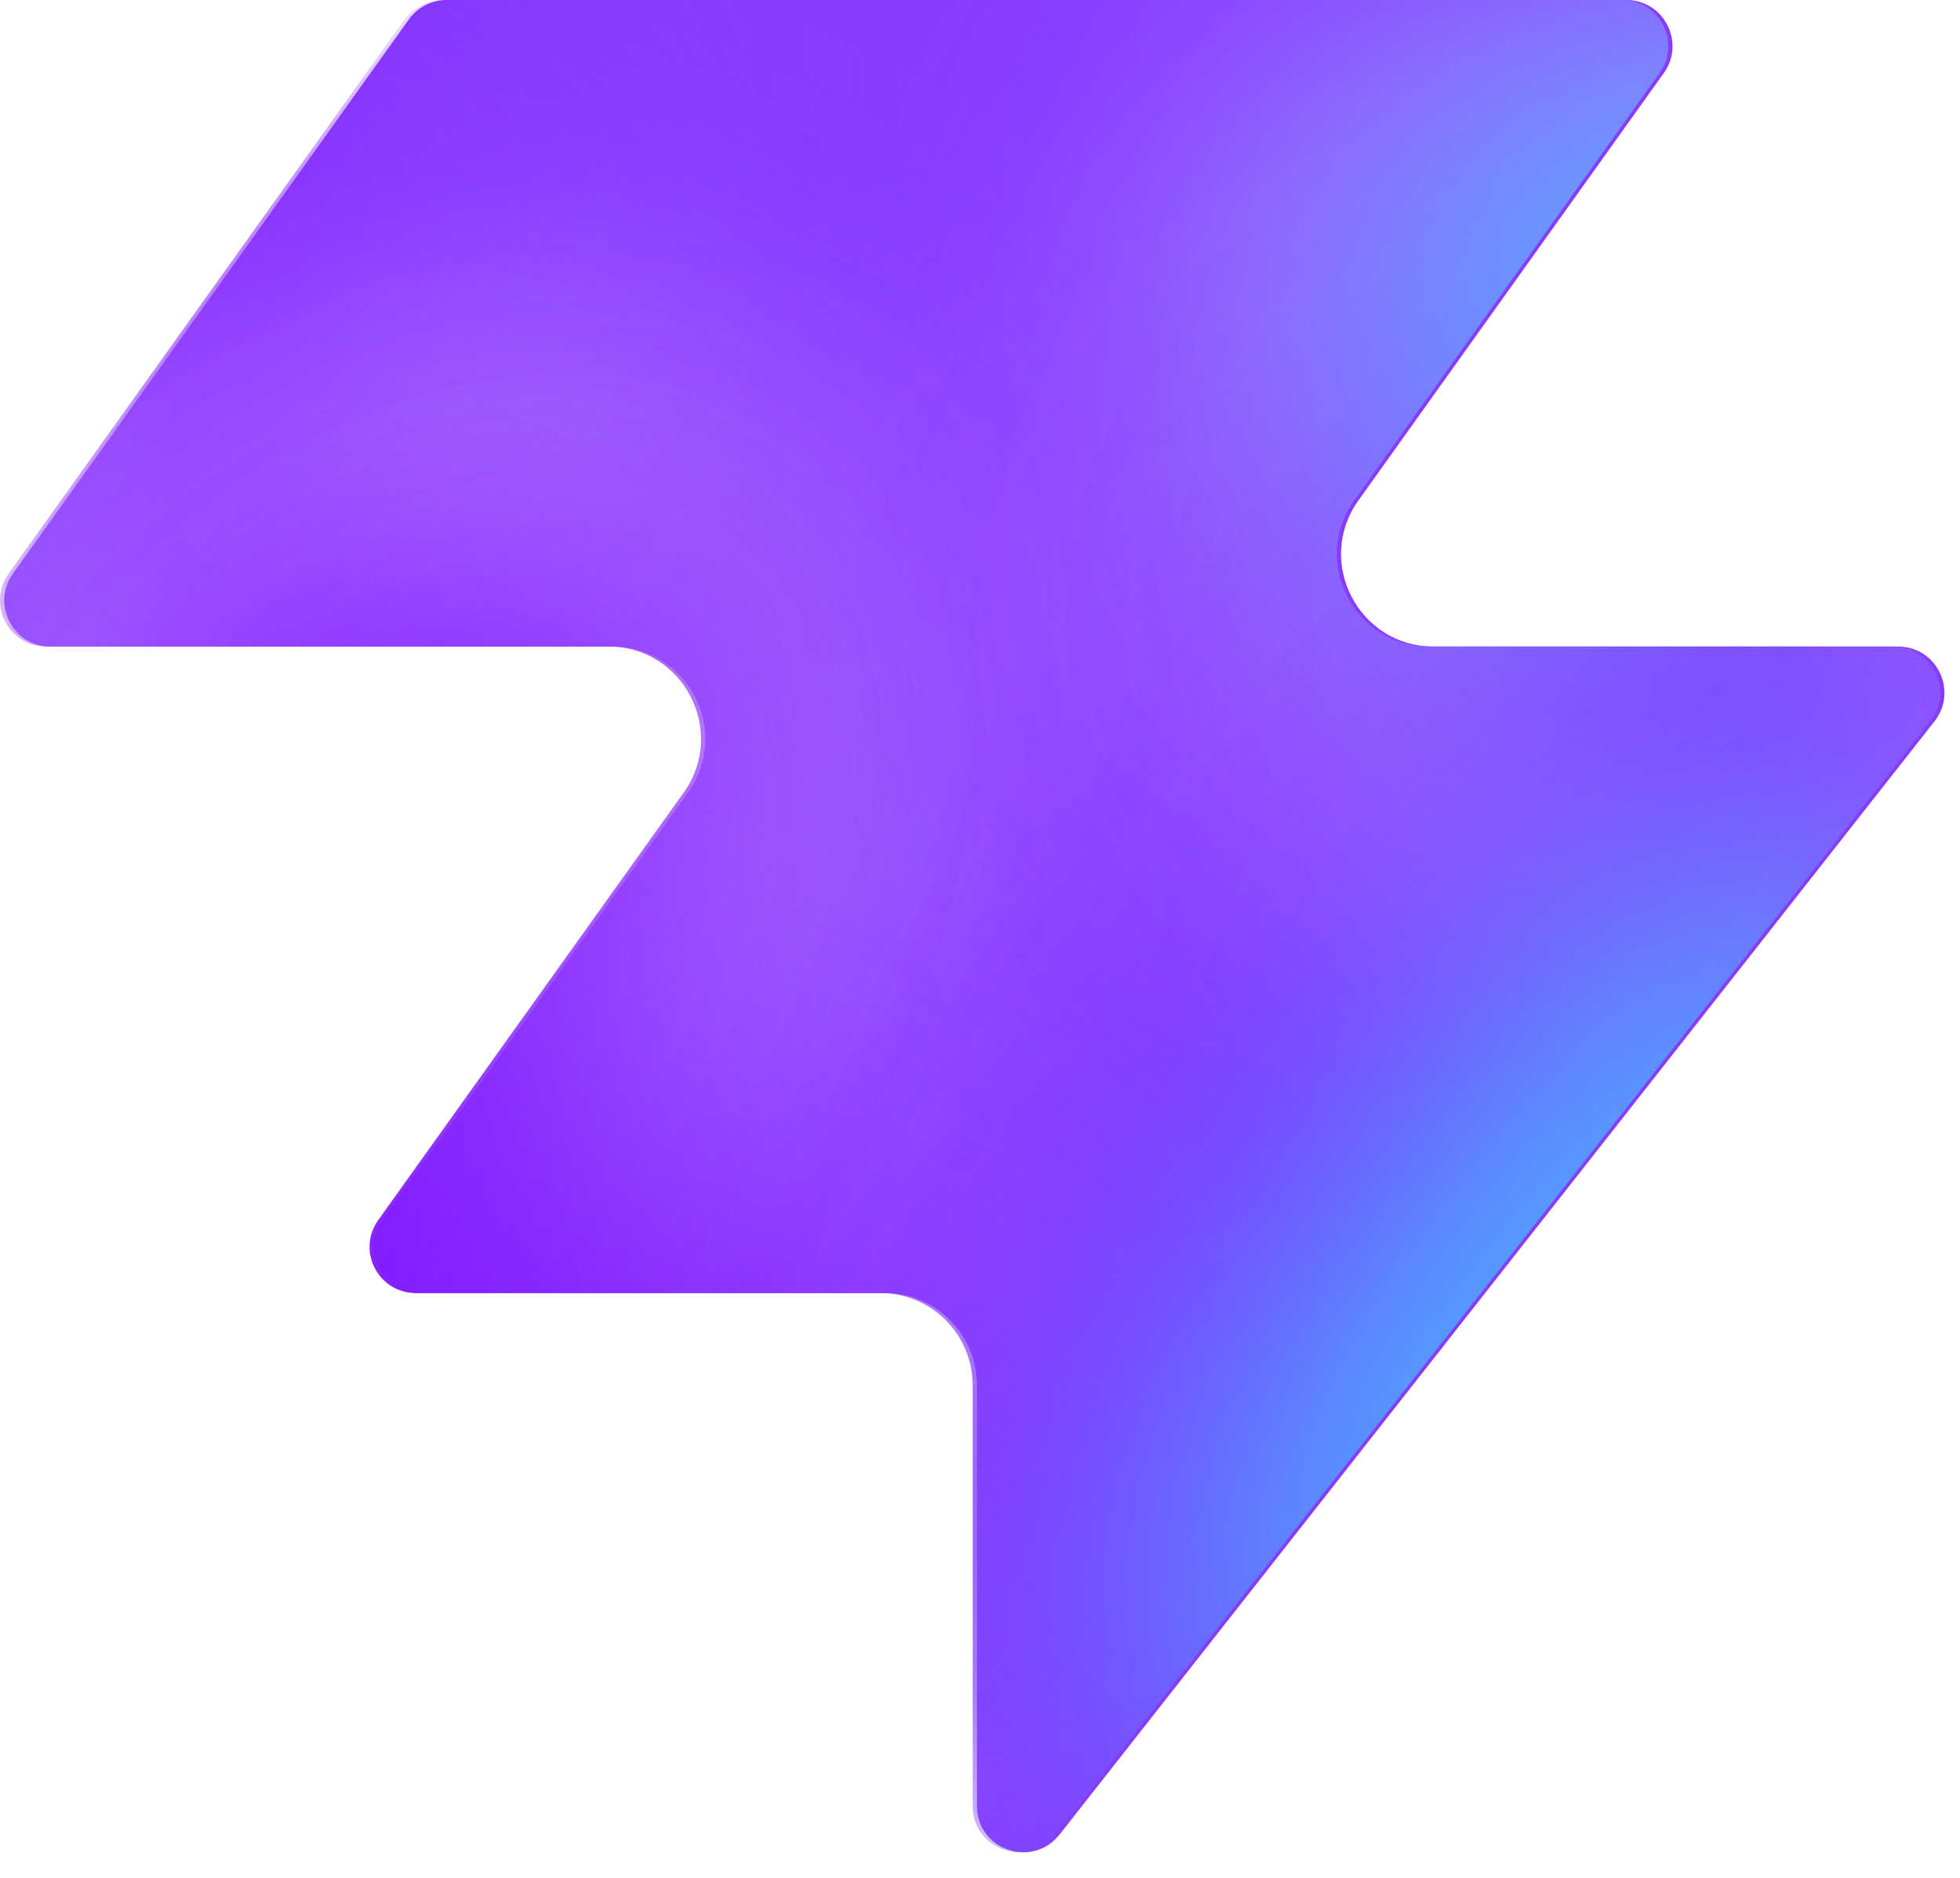
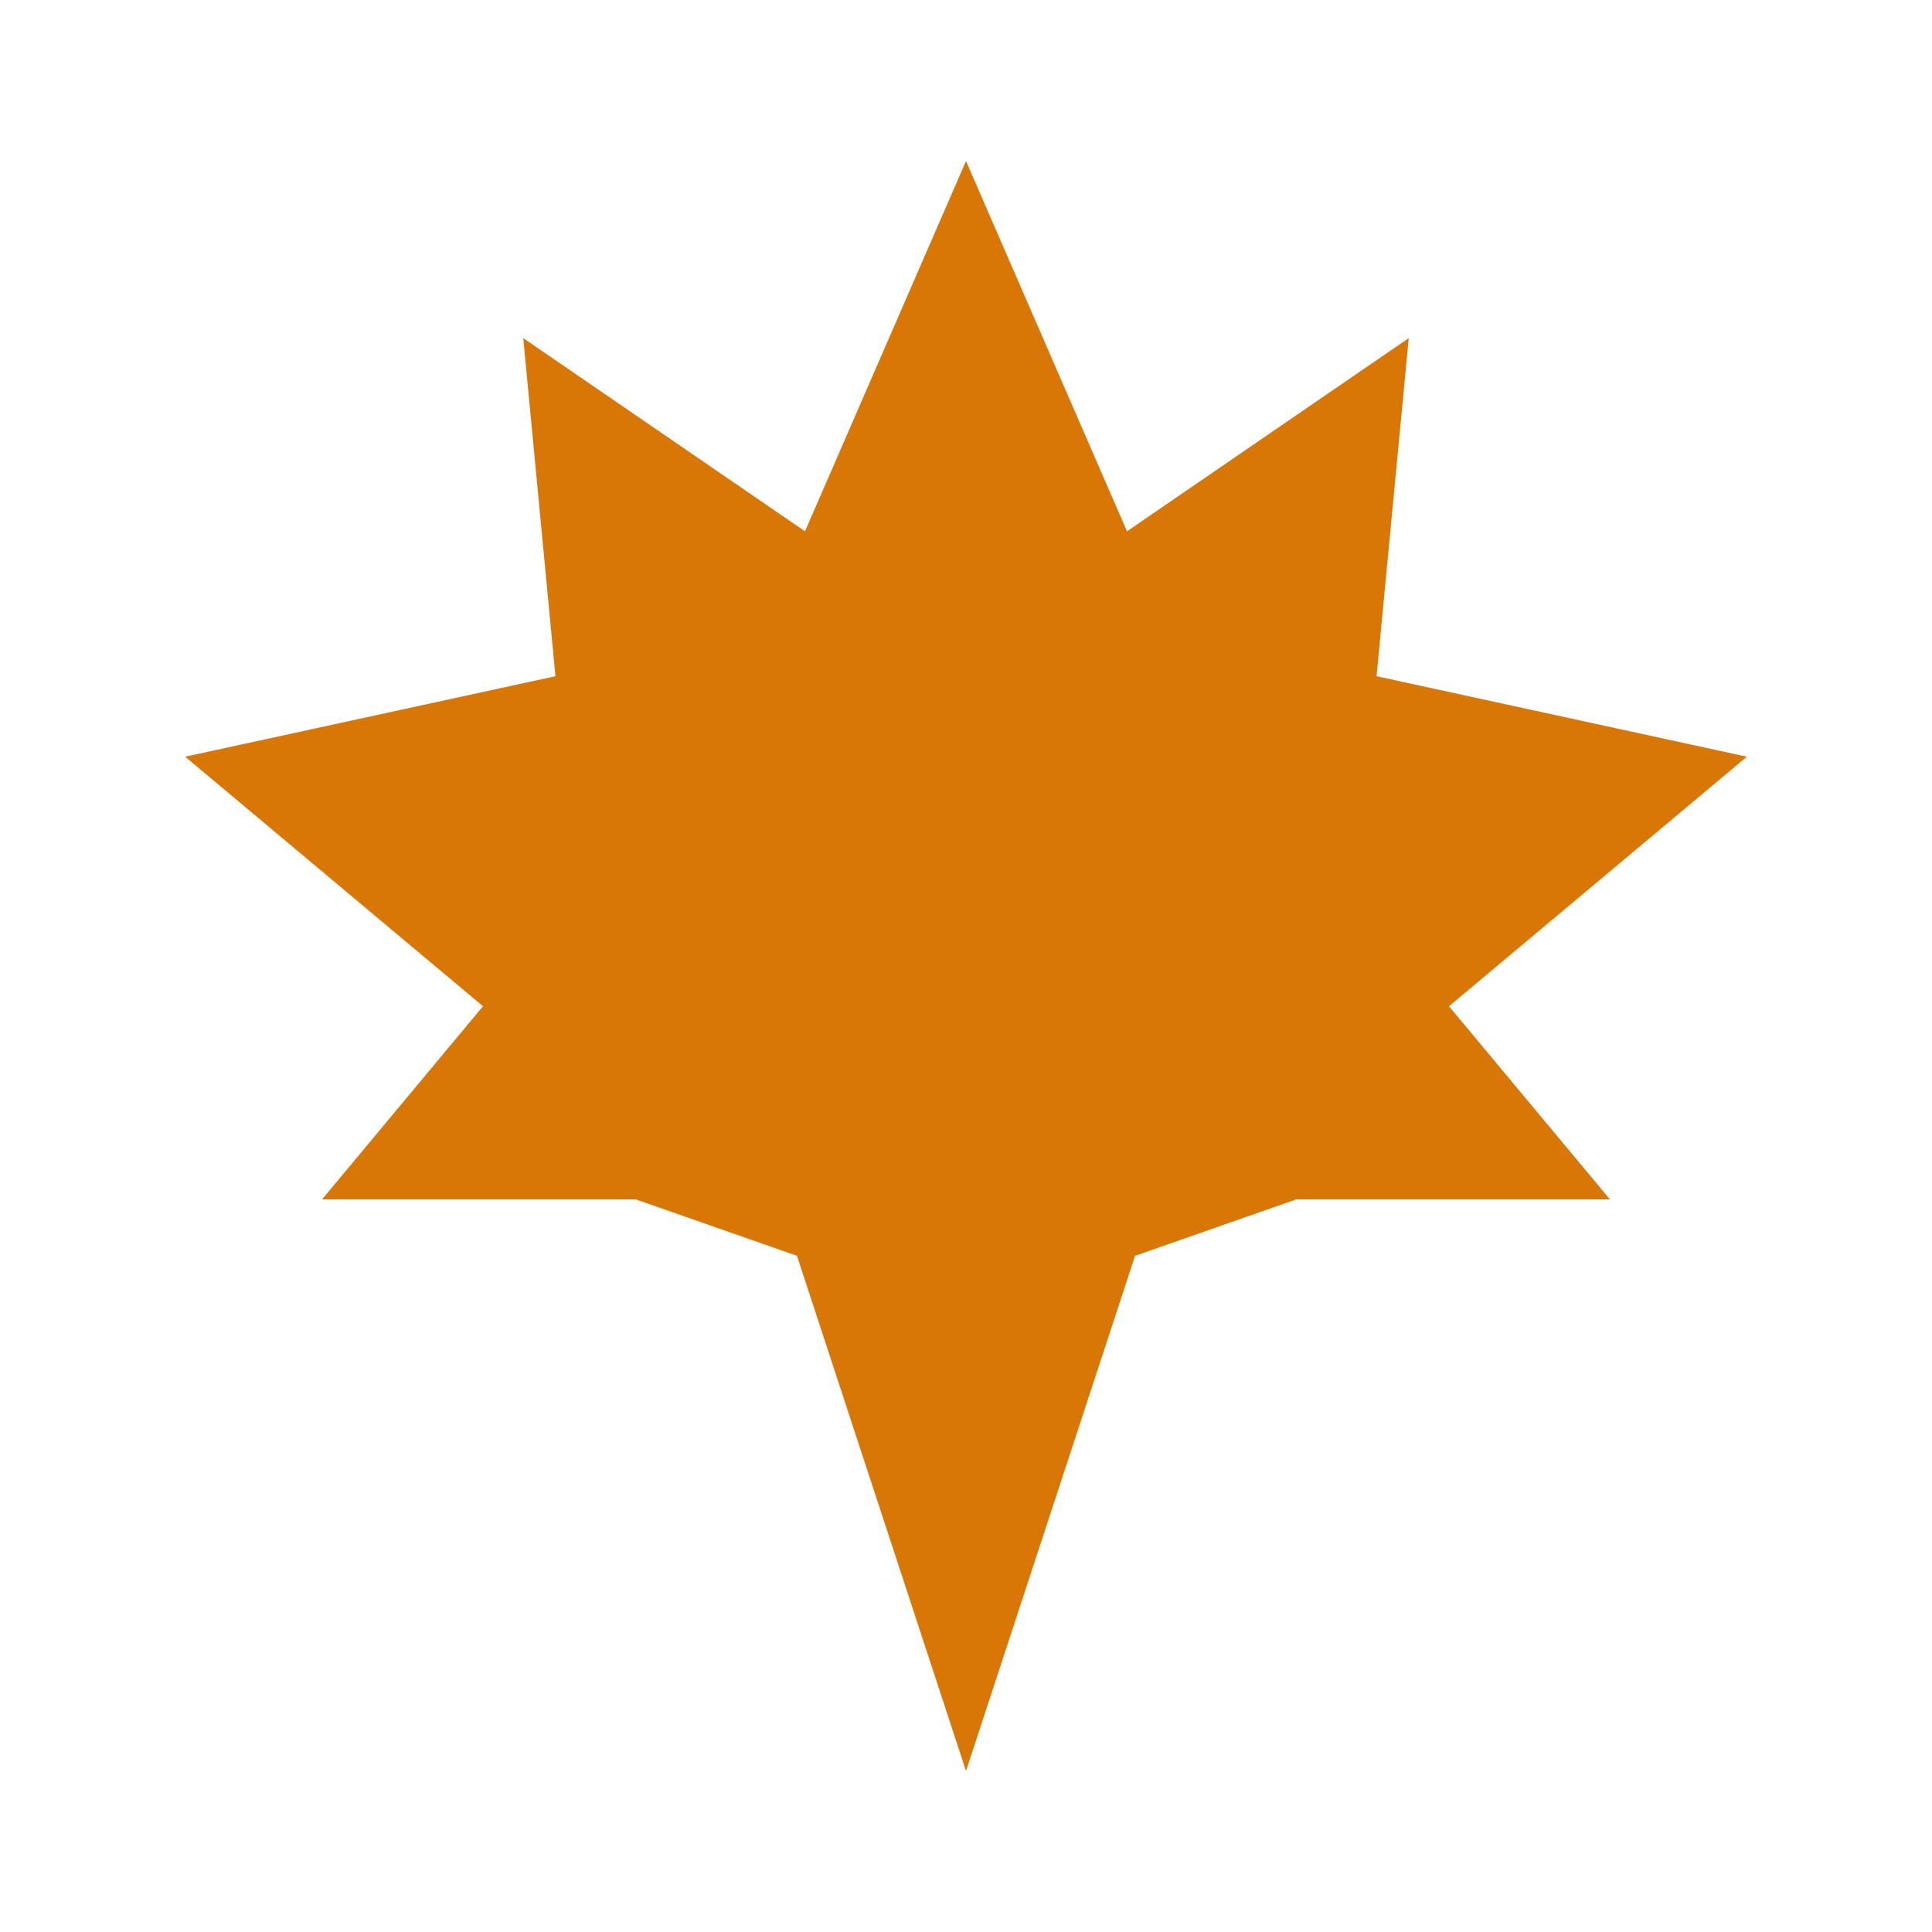
- <svg xmlns="http://www.w3.org/2000/svg" width="48" height="46" fill="none" viewBox="0 0 48 46">
-   <path fill="#863bff" d="M25.946 44.938c-.664.845-2.021.375-2.021-.698V33.937a2.26 2.26 0 0 0-2.262-2.262H10.287c-.92 0-1.456-1.04-.92-1.788l7.48-10.471c1.07-1.497 0-3.578-1.842-3.578H1.237c-.92 0-1.456-1.04-.92-1.788L10.013.474c.214-.297.556-.474.92-.474h28.894c.92 0 1.456 1.04.92 1.788l-7.48 10.471c-1.07 1.498 0 3.579 1.842 3.579h11.377c.943 0 1.473 1.088.89 1.83L25.947 44.94z" style="fill:#863bff;fill:color(display-p3 .525 .23 1);fill-opacity:1" />
-   <mask id="a" width="48" height="46" x="0" y="0" maskUnits="userSpaceOnUse" style="mask-type:alpha">
-     <path fill="#000" d="M25.842 44.938c-.664.844-2.021.375-2.021-.698V33.937a2.26 2.26 0 0 0-2.262-2.262H10.183c-.92 0-1.456-1.04-.92-1.788l7.48-10.471c1.07-1.498 0-3.579-1.842-3.579H1.133c-.92 0-1.456-1.04-.92-1.787L9.91.473c.214-.297.556-.474.92-.474h28.894c.92 0 1.456 1.04.92 1.788l-7.48 10.471c-1.07 1.498 0 3.578 1.842 3.578h11.377c.943 0 1.473 1.088.89 1.832L25.843 44.94z" style="fill:#000;fill-opacity:1" />
-   </mask>
-   <g mask="url(#a)">
-     <g filter="url(#b)">
-       <ellipse cx="5.508" cy="14.704" fill="#ede6ff" rx="5.508" ry="14.704" style="fill:#ede6ff;fill:color(display-p3 .927 .903 1);fill-opacity:1" transform="matrix(.00324 1 1 -.00324 -4.47 31.516)" />
-     </g>
-     <g filter="url(#c)">
-       <ellipse cx="10.399" cy="29.851" fill="#ede6ff" rx="10.399" ry="29.851" style="fill:#ede6ff;fill:color(display-p3 .927 .903 1);fill-opacity:1" transform="matrix(.00324 1 1 -.00324 -39.328 7.883)" />
-     </g>
-     <g filter="url(#d)">
-       <ellipse cx="5.508" cy="30.487" fill="#7e14ff" rx="5.508" ry="30.487" style="fill:#7e14ff;fill:color(display-p3 .492 .077 1);fill-opacity:1" transform="rotate(89.814 -25.913 -14.639)scale(1 -1)" />
-     </g>
-     <g filter="url(#e)">
-       <ellipse cx="5.508" cy="30.599" fill="#7e14ff" rx="5.508" ry="30.599" style="fill:#7e14ff;fill:color(display-p3 .492 .077 1);fill-opacity:1" transform="rotate(89.814 -32.644 -3.334)scale(1 -1)" />
-     </g>
-     <g filter="url(#f)">
-       <ellipse cx="5.508" cy="30.599" fill="#7e14ff" rx="5.508" ry="30.599" style="fill:#7e14ff;fill:color(display-p3 .492 .077 1);fill-opacity:1" transform="matrix(.00324 1 1 -.00324 -34.34 30.47)" />
-     </g>
-     <g filter="url(#g)">
-       <ellipse cx="14.072" cy="22.078" fill="#ede6ff" rx="14.072" ry="22.078" style="fill:#ede6ff;fill:color(display-p3 .927 .903 1);fill-opacity:1" transform="rotate(93.35 24.506 48.493)scale(-1 1)" />
-     </g>
-     <g filter="url(#h)">
-       <ellipse cx="3.47" cy="21.501" fill="#7e14ff" rx="3.47" ry="21.501" style="fill:#7e14ff;fill:color(display-p3 .492 .077 1);fill-opacity:1" transform="rotate(89.009 28.708 47.59)scale(-1 1)" />
-     </g>
-     <g filter="url(#i)">
-       <ellipse cx="3.47" cy="21.501" fill="#7e14ff" rx="3.47" ry="21.501" style="fill:#7e14ff;fill:color(display-p3 .492 .077 1);fill-opacity:1" transform="rotate(89.009 28.708 47.59)scale(-1 1)" />
-     </g>
-     <g filter="url(#j)">
-       <ellipse cx=".387" cy="8.972" fill="#7e14ff" rx="4.407" ry="29.108" style="fill:#7e14ff;fill:color(display-p3 .492 .077 1);fill-opacity:1" transform="rotate(39.51 .387 8.972)" />
-     </g>
-     <g filter="url(#k)">
-       <ellipse cx="47.523" cy="-6.092" fill="#7e14ff" rx="4.407" ry="29.108" style="fill:#7e14ff;fill:color(display-p3 .492 .077 1);fill-opacity:1" transform="rotate(37.892 47.523 -6.092)" />
-     </g>
-     <g filter="url(#l)">
-       <ellipse cx="41.412" cy="6.333" fill="#47bfff" rx="5.971" ry="9.665" style="fill:#47bfff;fill:color(display-p3 .28 .748 1);fill-opacity:1" transform="rotate(37.892 41.412 6.333)" />
-     </g>
-     <g filter="url(#m)">
-       <ellipse cx="-1.879" cy="38.332" fill="#7e14ff" rx="4.407" ry="29.108" style="fill:#7e14ff;fill:color(display-p3 .492 .077 1);fill-opacity:1" transform="rotate(37.892 -1.88 38.332)" />
-     </g>
-     <g filter="url(#n)">
-       <ellipse cx="-1.879" cy="38.332" fill="#7e14ff" rx="4.407" ry="29.108" style="fill:#7e14ff;fill:color(display-p3 .492 .077 1);fill-opacity:1" transform="rotate(37.892 -1.88 38.332)" />
-     </g>
-     <g filter="url(#o)">
-       <ellipse cx="35.651" cy="29.907" fill="#7e14ff" rx="4.407" ry="29.108" style="fill:#7e14ff;fill:color(display-p3 .492 .077 1);fill-opacity:1" transform="rotate(37.892 35.651 29.907)" />
-     </g>
-     <g filter="url(#p)">
-       <ellipse cx="38.418" cy="32.4" fill="#47bfff" rx="5.971" ry="15.297" style="fill:#47bfff;fill:color(display-p3 .28 .748 1);fill-opacity:1" transform="rotate(37.892 38.418 32.4)" />
-     </g>
-   </g>
-   <defs>
-     <filter id="b" width="60.045" height="41.654" x="-19.77" y="16.149" color-interpolation-filters="sRGB" filterUnits="userSpaceOnUse">
-       <feFlood flood-opacity="0" result="BackgroundImageFix" />
-       <feBlend in="SourceGraphic" in2="BackgroundImageFix" result="shape" />
-       <feGaussianBlur result="effect1_foregroundBlur_2002_17158" stdDeviation="7.659" />
-     </filter>
-     <filter id="c" width="90.34" height="51.437" x="-54.613" y="-7.533" color-interpolation-filters="sRGB" filterUnits="userSpaceOnUse">
-       <feFlood flood-opacity="0" result="BackgroundImageFix" />
-       <feBlend in="SourceGraphic" in2="BackgroundImageFix" result="shape" />
-       <feGaussianBlur result="effect1_foregroundBlur_2002_17158" stdDeviation="7.659" />
-     </filter>
-     <filter id="d" width="79.355" height="29.4" x="-49.64" y="2.03" color-interpolation-filters="sRGB" filterUnits="userSpaceOnUse">
-       <feFlood flood-opacity="0" result="BackgroundImageFix" />
-       <feBlend in="SourceGraphic" in2="BackgroundImageFix" result="shape" />
-       <feGaussianBlur result="effect1_foregroundBlur_2002_17158" stdDeviation="4.596" />
-     </filter>
-     <filter id="e" width="79.579" height="29.4" x="-45.045" y="20.029" color-interpolation-filters="sRGB" filterUnits="userSpaceOnUse">
-       <feFlood flood-opacity="0" result="BackgroundImageFix" />
-       <feBlend in="SourceGraphic" in2="BackgroundImageFix" result="shape" />
-       <feGaussianBlur result="effect1_foregroundBlur_2002_17158" stdDeviation="4.596" />
-     </filter>
-     <filter id="f" width="79.579" height="29.4" x="-43.513" y="21.178" color-interpolation-filters="sRGB" filterUnits="userSpaceOnUse">
-       <feFlood flood-opacity="0" result="BackgroundImageFix" />
-       <feBlend in="SourceGraphic" in2="BackgroundImageFix" result="shape" />
-       <feGaussianBlur result="effect1_foregroundBlur_2002_17158" stdDeviation="4.596" />
-     </filter>
-     <filter id="g" width="74.749" height="58.852" x="15.756" y="-17.901" color-interpolation-filters="sRGB" filterUnits="userSpaceOnUse">
-       <feFlood flood-opacity="0" result="BackgroundImageFix" />
-       <feBlend in="SourceGraphic" in2="BackgroundImageFix" result="shape" />
-       <feGaussianBlur result="effect1_foregroundBlur_2002_17158" stdDeviation="7.659" />
-     </filter>
-     <filter id="h" width="61.377" height="25.362" x="23.548" y="2.284" color-interpolation-filters="sRGB" filterUnits="userSpaceOnUse">
-       <feFlood flood-opacity="0" result="BackgroundImageFix" />
-       <feBlend in="SourceGraphic" in2="BackgroundImageFix" result="shape" />
-       <feGaussianBlur result="effect1_foregroundBlur_2002_17158" stdDeviation="4.596" />
-     </filter>
-     <filter id="i" width="61.377" height="25.362" x="23.548" y="2.284" color-interpolation-filters="sRGB" filterUnits="userSpaceOnUse">
-       <feFlood flood-opacity="0" result="BackgroundImageFix" />
-       <feBlend in="SourceGraphic" in2="BackgroundImageFix" result="shape" />
-       <feGaussianBlur result="effect1_foregroundBlur_2002_17158" stdDeviation="4.596" />
-     </filter>
-     <filter id="j" width="56.045" height="63.649" x="-27.636" y="-22.853" color-interpolation-filters="sRGB" filterUnits="userSpaceOnUse">
-       <feFlood flood-opacity="0" result="BackgroundImageFix" />
-       <feBlend in="SourceGraphic" in2="BackgroundImageFix" result="shape" />
-       <feGaussianBlur result="effect1_foregroundBlur_2002_17158" stdDeviation="4.596" />
-     </filter>
-     <filter id="k" width="54.814" height="64.646" x="20.116" y="-38.415" color-interpolation-filters="sRGB" filterUnits="userSpaceOnUse">
-       <feFlood flood-opacity="0" result="BackgroundImageFix" />
-       <feBlend in="SourceGraphic" in2="BackgroundImageFix" result="shape" />
-       <feGaussianBlur result="effect1_foregroundBlur_2002_17158" stdDeviation="4.596" />
-     </filter>
-     <filter id="l" width="33.541" height="35.313" x="24.641" y="-11.323" color-interpolation-filters="sRGB" filterUnits="userSpaceOnUse">
-       <feFlood flood-opacity="0" result="BackgroundImageFix" />
-       <feBlend in="SourceGraphic" in2="BackgroundImageFix" result="shape" />
-       <feGaussianBlur result="effect1_foregroundBlur_2002_17158" stdDeviation="4.596" />
-     </filter>
-     <filter id="m" width="54.814" height="64.646" x="-29.286" y="6.009" color-interpolation-filters="sRGB" filterUnits="userSpaceOnUse">
-       <feFlood flood-opacity="0" result="BackgroundImageFix" />
-       <feBlend in="SourceGraphic" in2="BackgroundImageFix" result="shape" />
-       <feGaussianBlur result="effect1_foregroundBlur_2002_17158" stdDeviation="4.596" />
-     </filter>
-     <filter id="n" width="54.814" height="64.646" x="-29.286" y="6.009" color-interpolation-filters="sRGB" filterUnits="userSpaceOnUse">
-       <feFlood flood-opacity="0" result="BackgroundImageFix" />
-       <feBlend in="SourceGraphic" in2="BackgroundImageFix" result="shape" />
-       <feGaussianBlur result="effect1_foregroundBlur_2002_17158" stdDeviation="4.596" />
-     </filter>
-     <filter id="o" width="54.814" height="64.646" x="8.244" y="-2.416" color-interpolation-filters="sRGB" filterUnits="userSpaceOnUse">
-       <feFlood flood-opacity="0" result="BackgroundImageFix" />
-       <feBlend in="SourceGraphic" in2="BackgroundImageFix" result="shape" />
-       <feGaussianBlur result="effect1_foregroundBlur_2002_17158" stdDeviation="4.596" />
-     </filter>
-     <filter id="p" width="39.409" height="43.623" x="18.713" y="10.588" color-interpolation-filters="sRGB" filterUnits="userSpaceOnUse">
-       <feFlood flood-opacity="0" result="BackgroundImageFix" />
-       <feBlend in="SourceGraphic" in2="BackgroundImageFix" result="shape" />
-       <feGaussianBlur result="effect1_foregroundBlur_2002_17158" stdDeviation="4.596" />
-     </filter>
-   </defs>
+ <svg xmlns="http://www.w3.org/2000/svg" width="24" height="24" viewBox="0 0 24 24">
+   <path fill="#D97706" d="M12,2 L14,6.6 L17.5,4.2 L17.1,8.4 L21.7,9.4 L18,12.5 L20,14.9 L16.1,14.9 L14.1,15.6 L12,22 L9.9,15.6 L7.9,14.9 L4,14.9 L6,12.5 L2.3,9.4 L6.9,8.4 L6.5,4.2 L10,6.6 Z" />
</svg>
